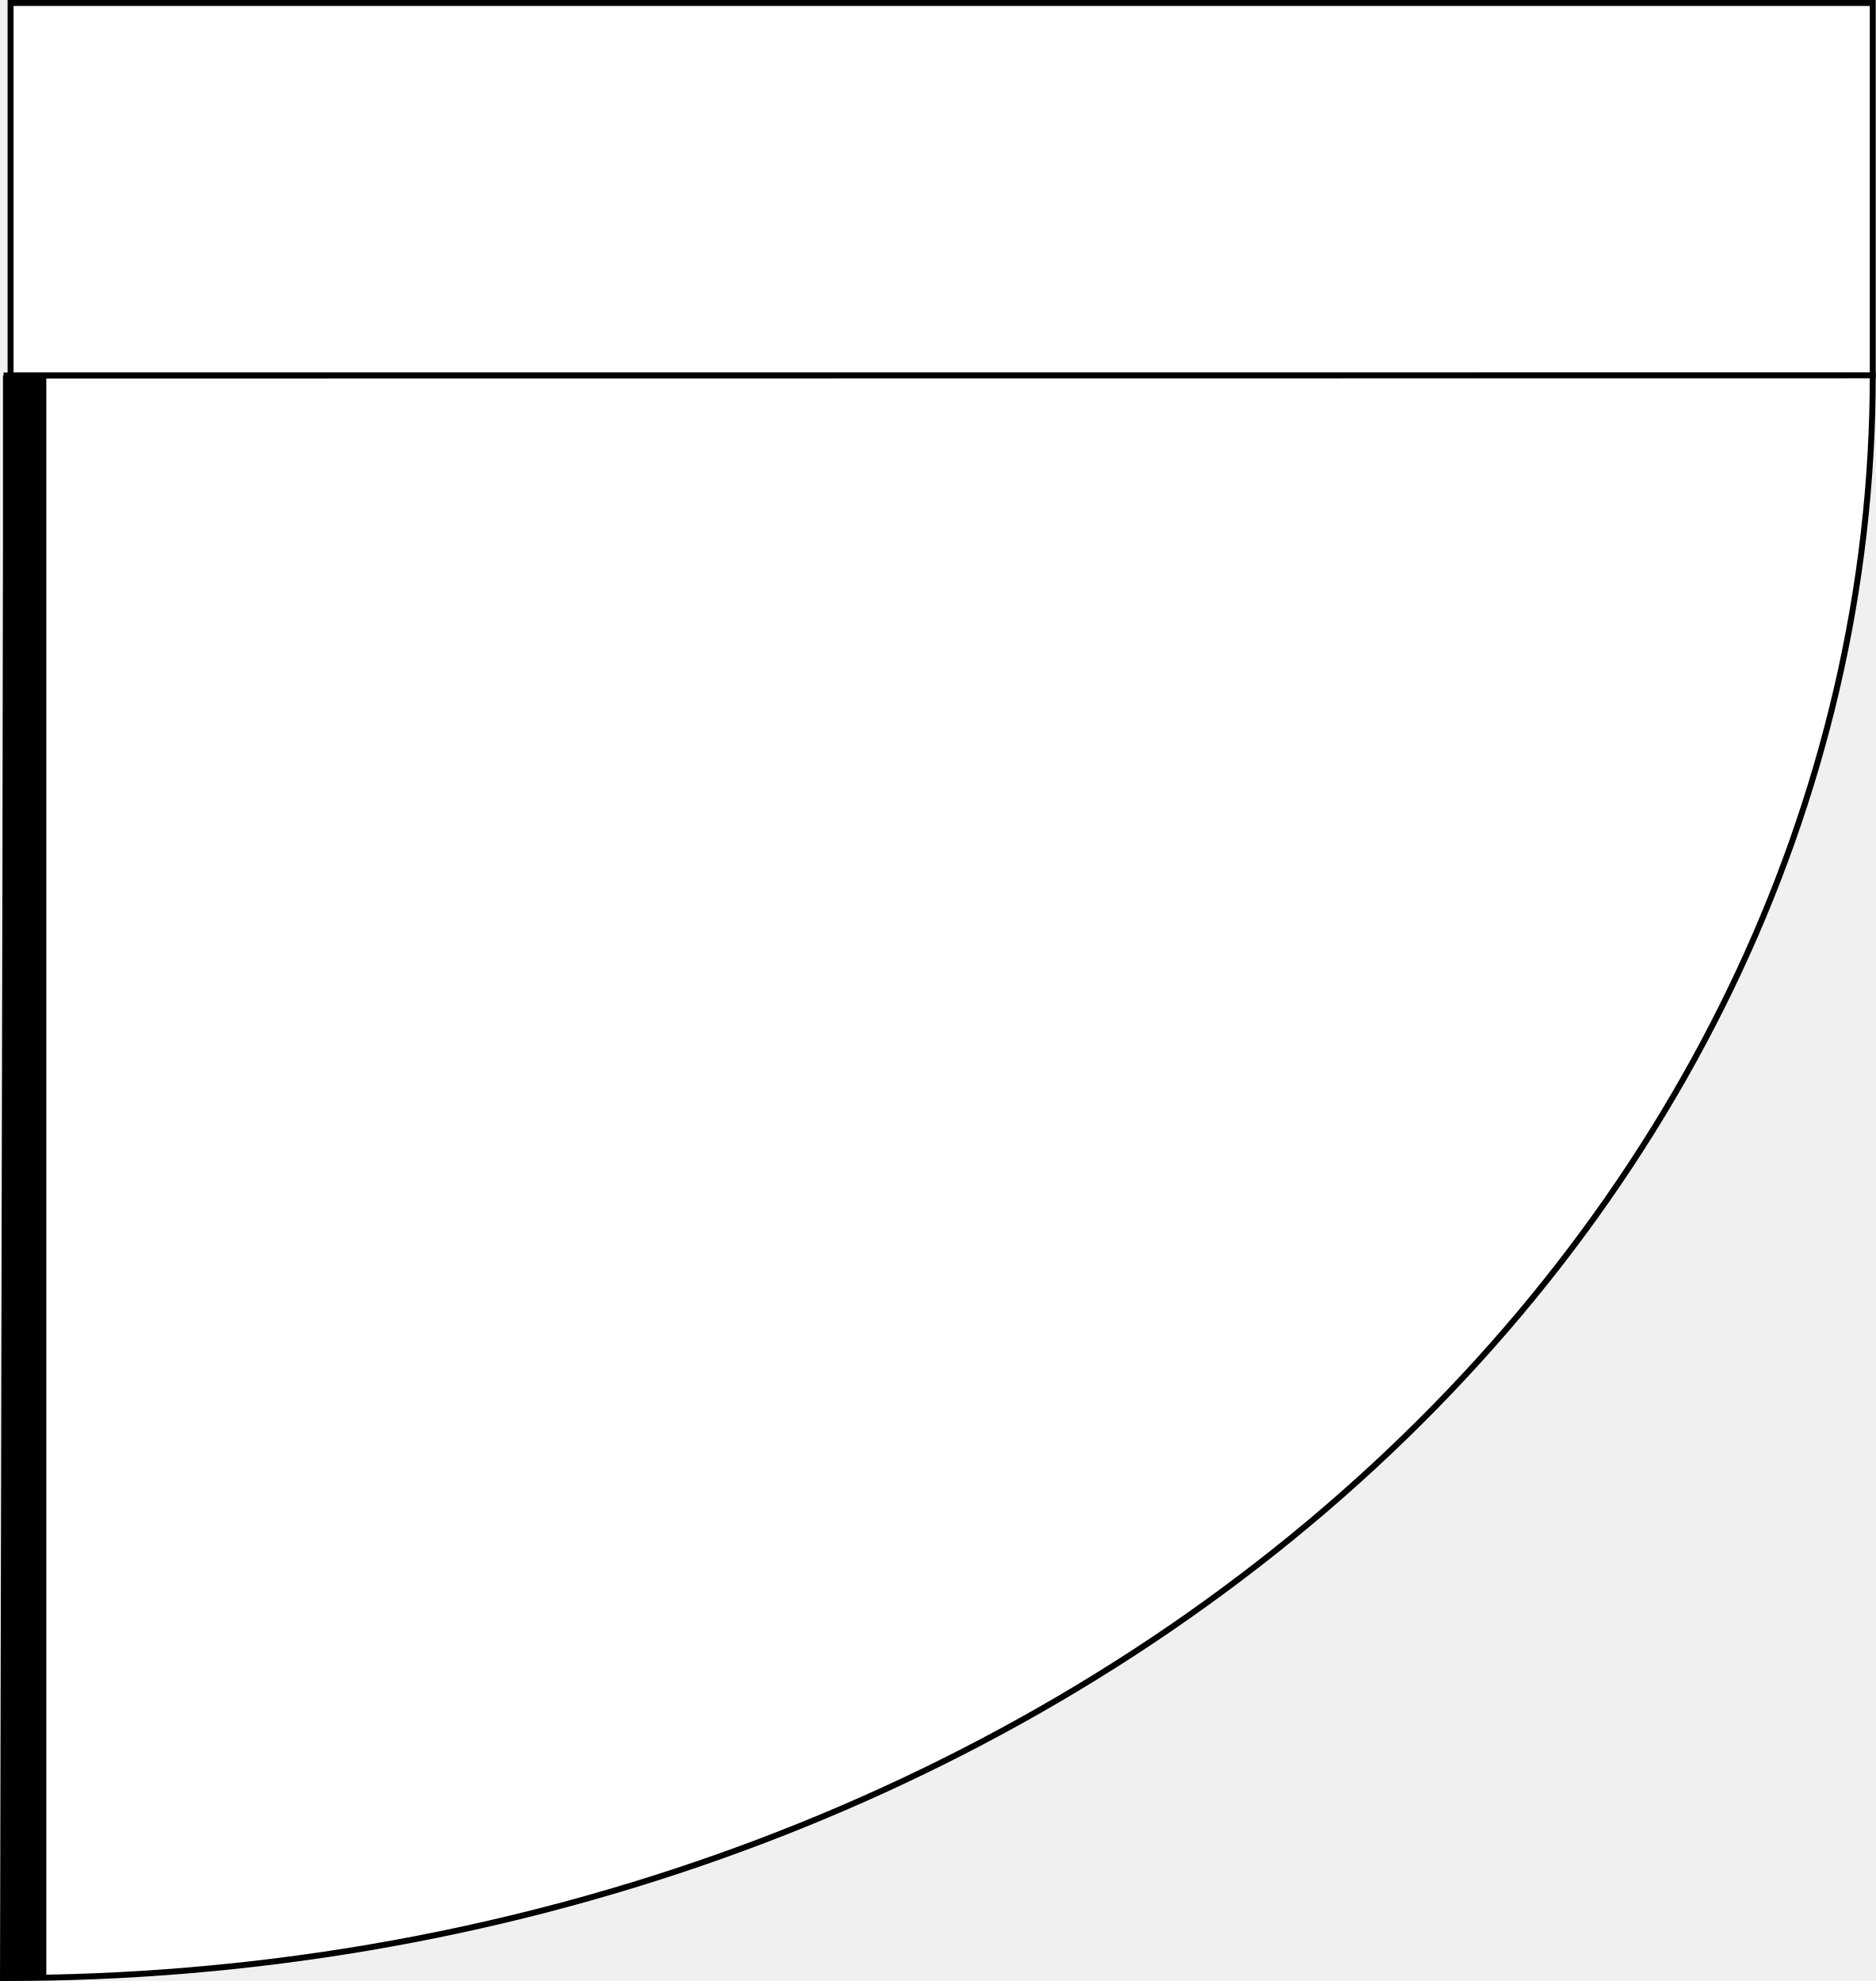
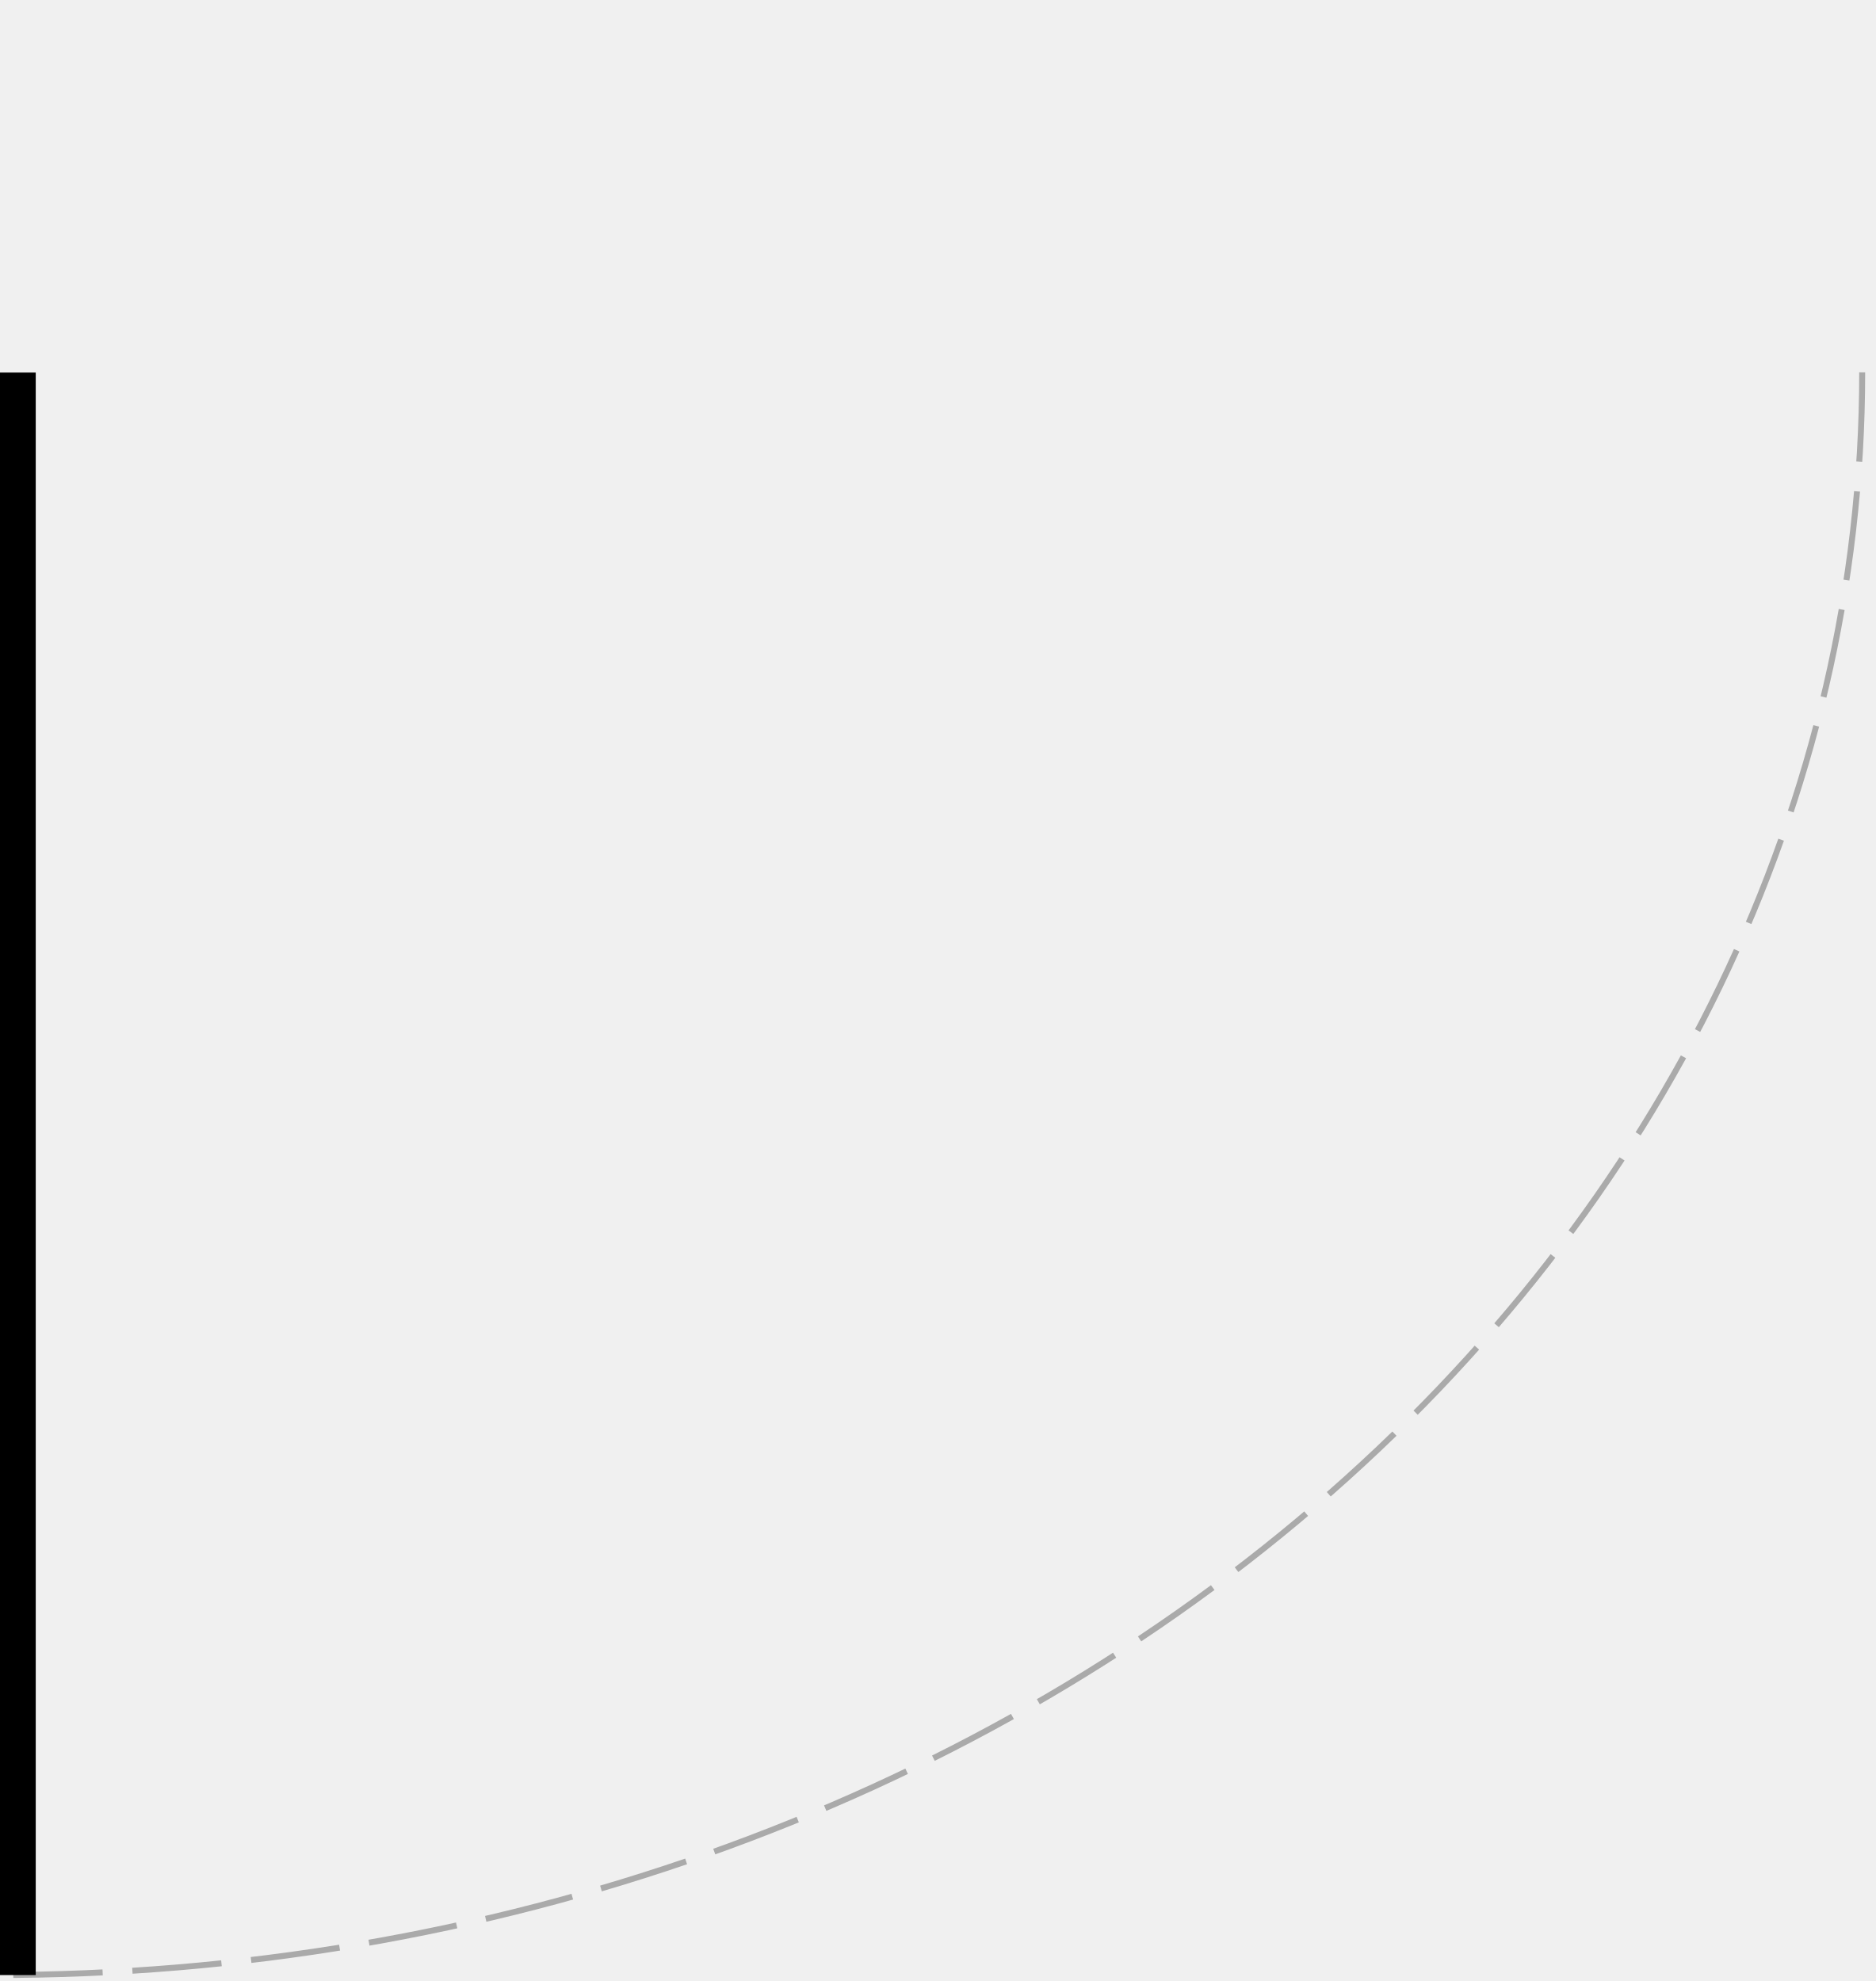
<svg xmlns="http://www.w3.org/2000/svg" width="125.91" height="133.003" viewBox="0 0 125.91 133.003" preserveAspectRatio="none" version="1.1" id="svg10">
-   <defs id="defs14" />
-   <g id="g8" transform="translate(0.7102474,0.2)">
-     <g id="svg_5">
-       <rect id="wall" height="25" width="125" y="0" x="0" stroke="#000000" fill="#ffffff" style="fill:#ffffff;fill-opacity:1;stroke:#000000;stroke-width:0.4;stroke-miterlimit:4;stroke-dasharray:none;stroke-opacity:1" />
-       <path style="fill:#ffffff;fill-opacity:1;stroke:#000000;stroke-width:0.4;stroke-miterlimit:4;stroke-dasharray:none;stroke-opacity:1" id="doorSwing" d="m 125,25 a 125.273,107.591 0 0 1 -36.77,76.158 125.273,107.591 0 0 1 -88.74,31.445 L -0.273,25.013 Z" />
-       <rect style="fill:#000000;fill-opacity:1;stroke:none;stroke-width:0;stroke-miterlimit:4;stroke-dasharray:none;stroke-opacity:1" id="door" width="2.909" height="107.591" x="-0.51" y="25.013" />
-     </g>
+   <g id="svg_5">
+     <path style="fill:none;fill-opacity:0;stroke:#aaaaaa;stroke-width:0.4;stroke-miterlimit:4;stroke-dasharray:6,2;stroke-opacity:1" id="doorSwing" d="m 125,25 a 125.273,107.591 0 0 1 -36.77,76.158 125.273,107.591 0 0 1 -88.74,31.445" />
+     <rect style="fill:#000000;fill-opacity:1;stroke:none;stroke-width:0;stroke-miterlimit:4;stroke-dasharray:none;stroke-opacity:1" id="door" width="2.909" height="107.591" x="-0.51" y="25.013" />
  </g>
</svg>
